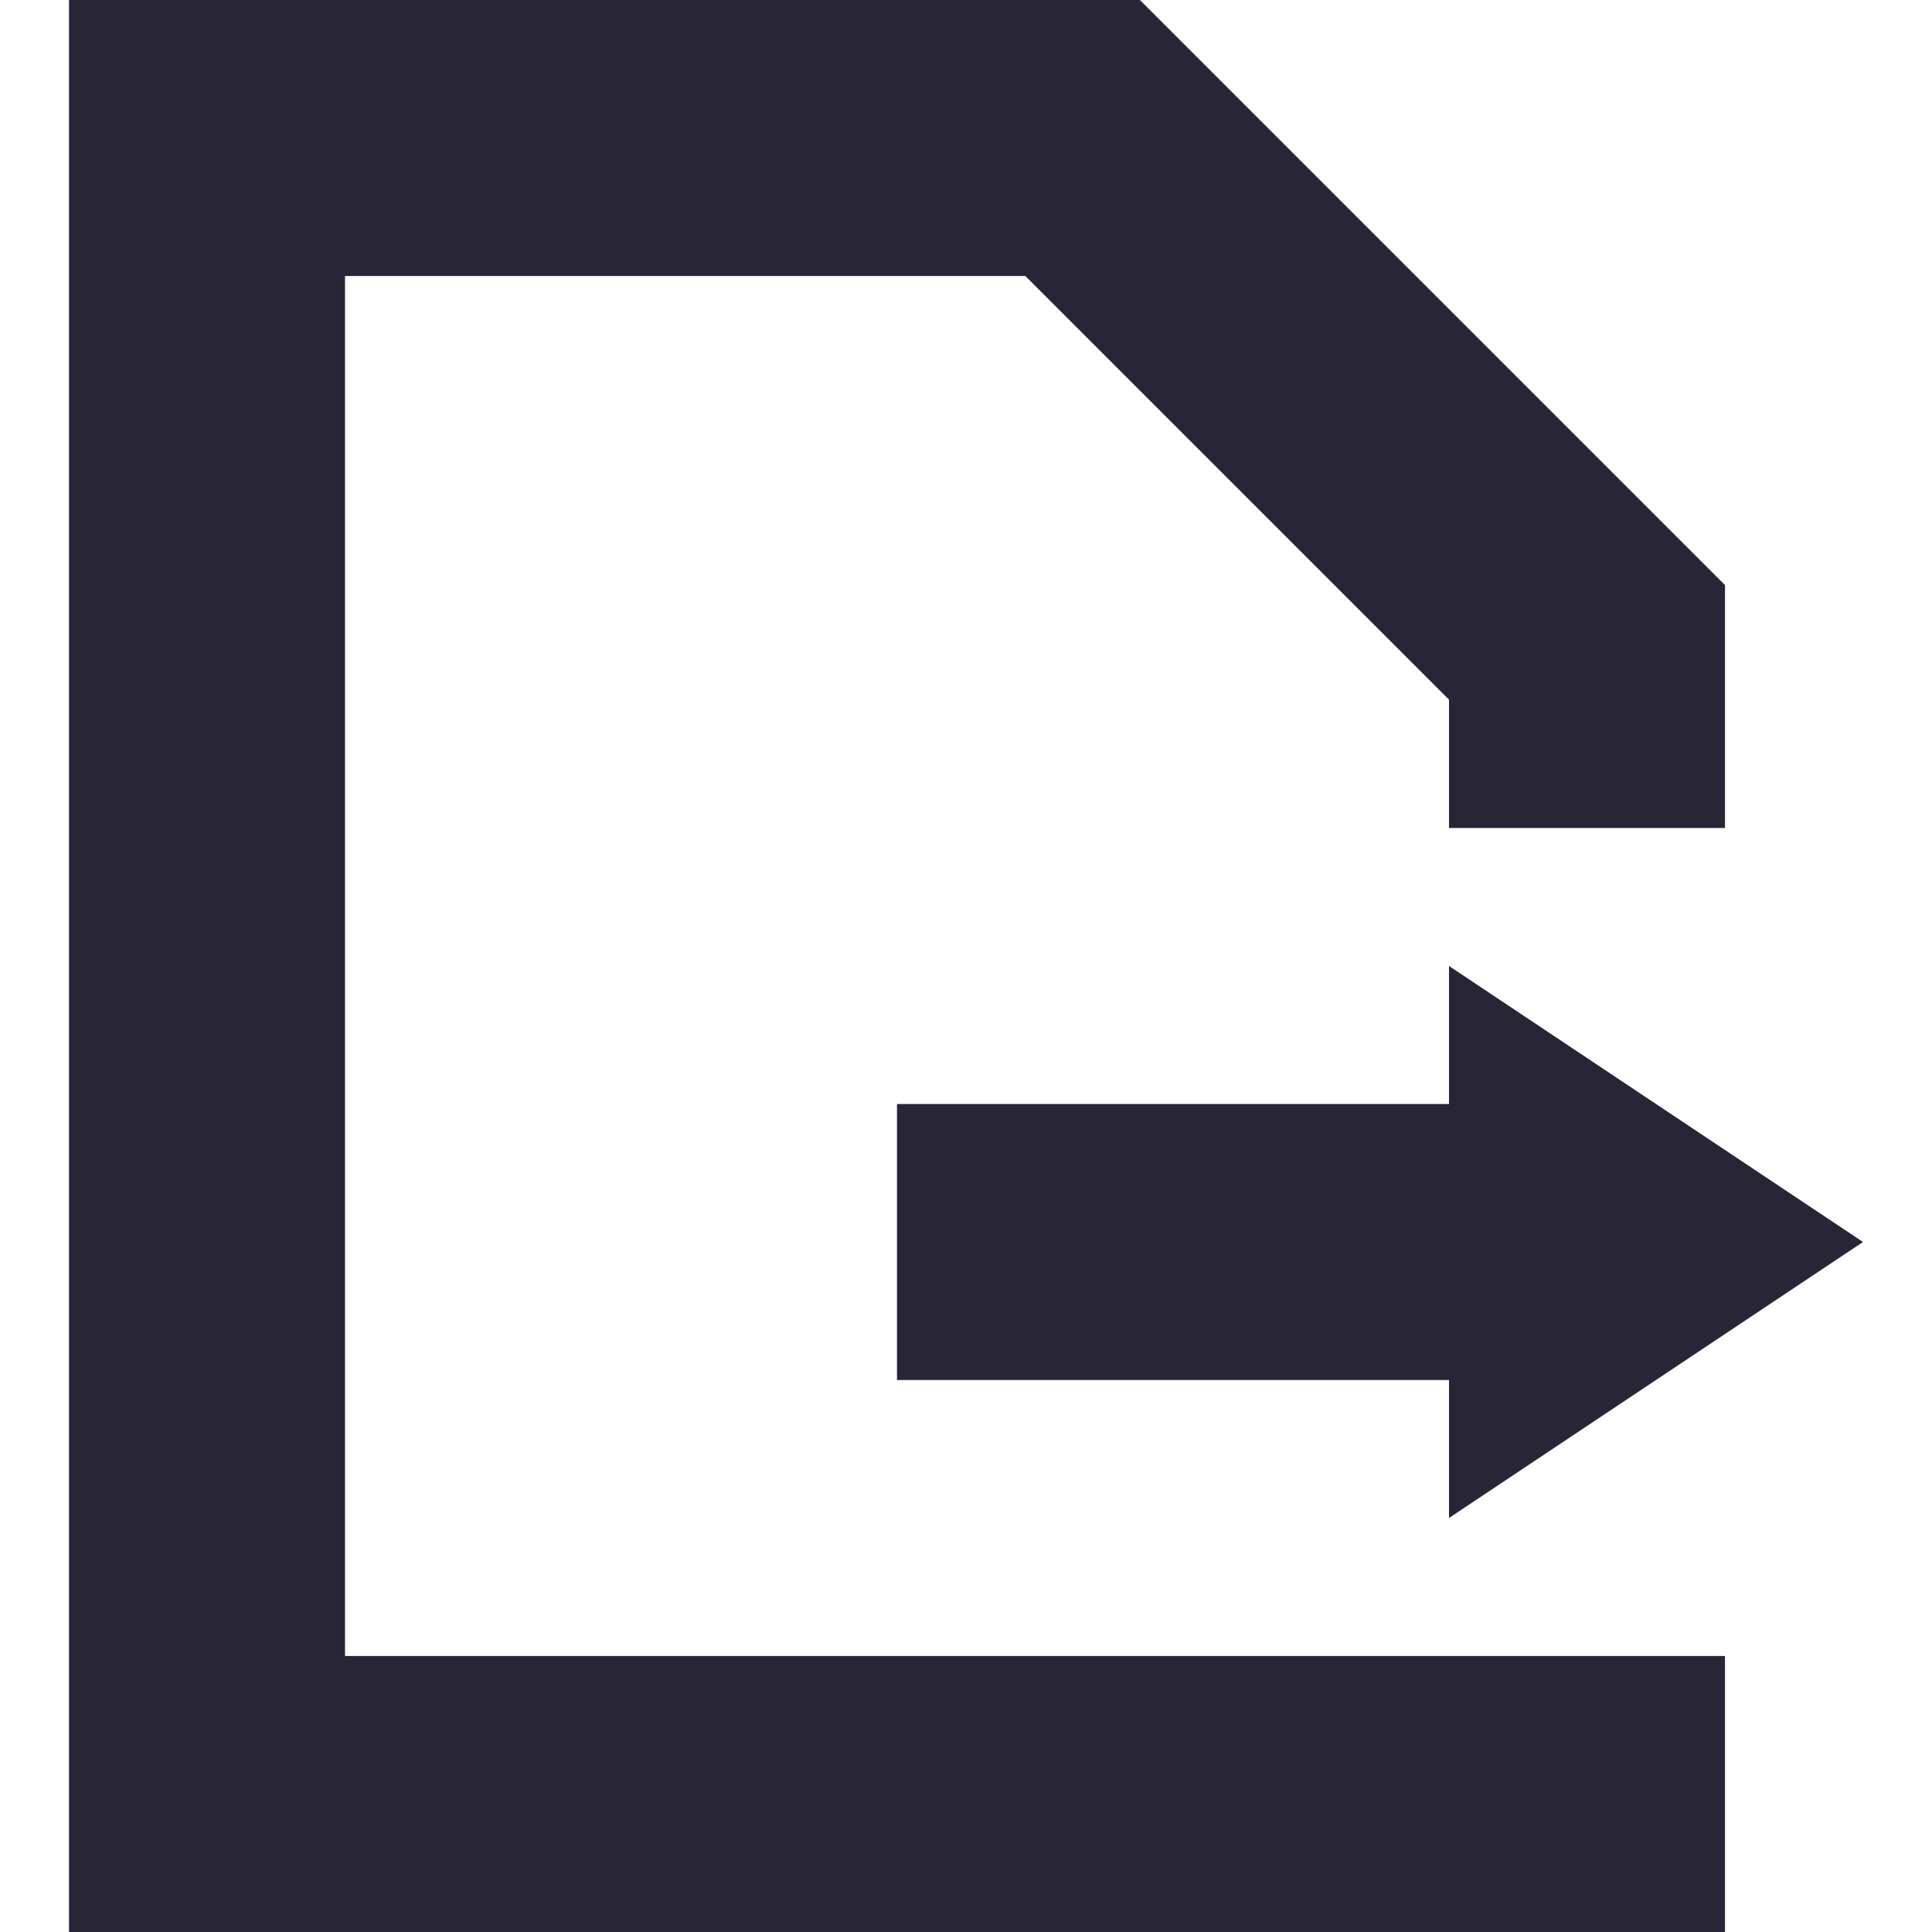
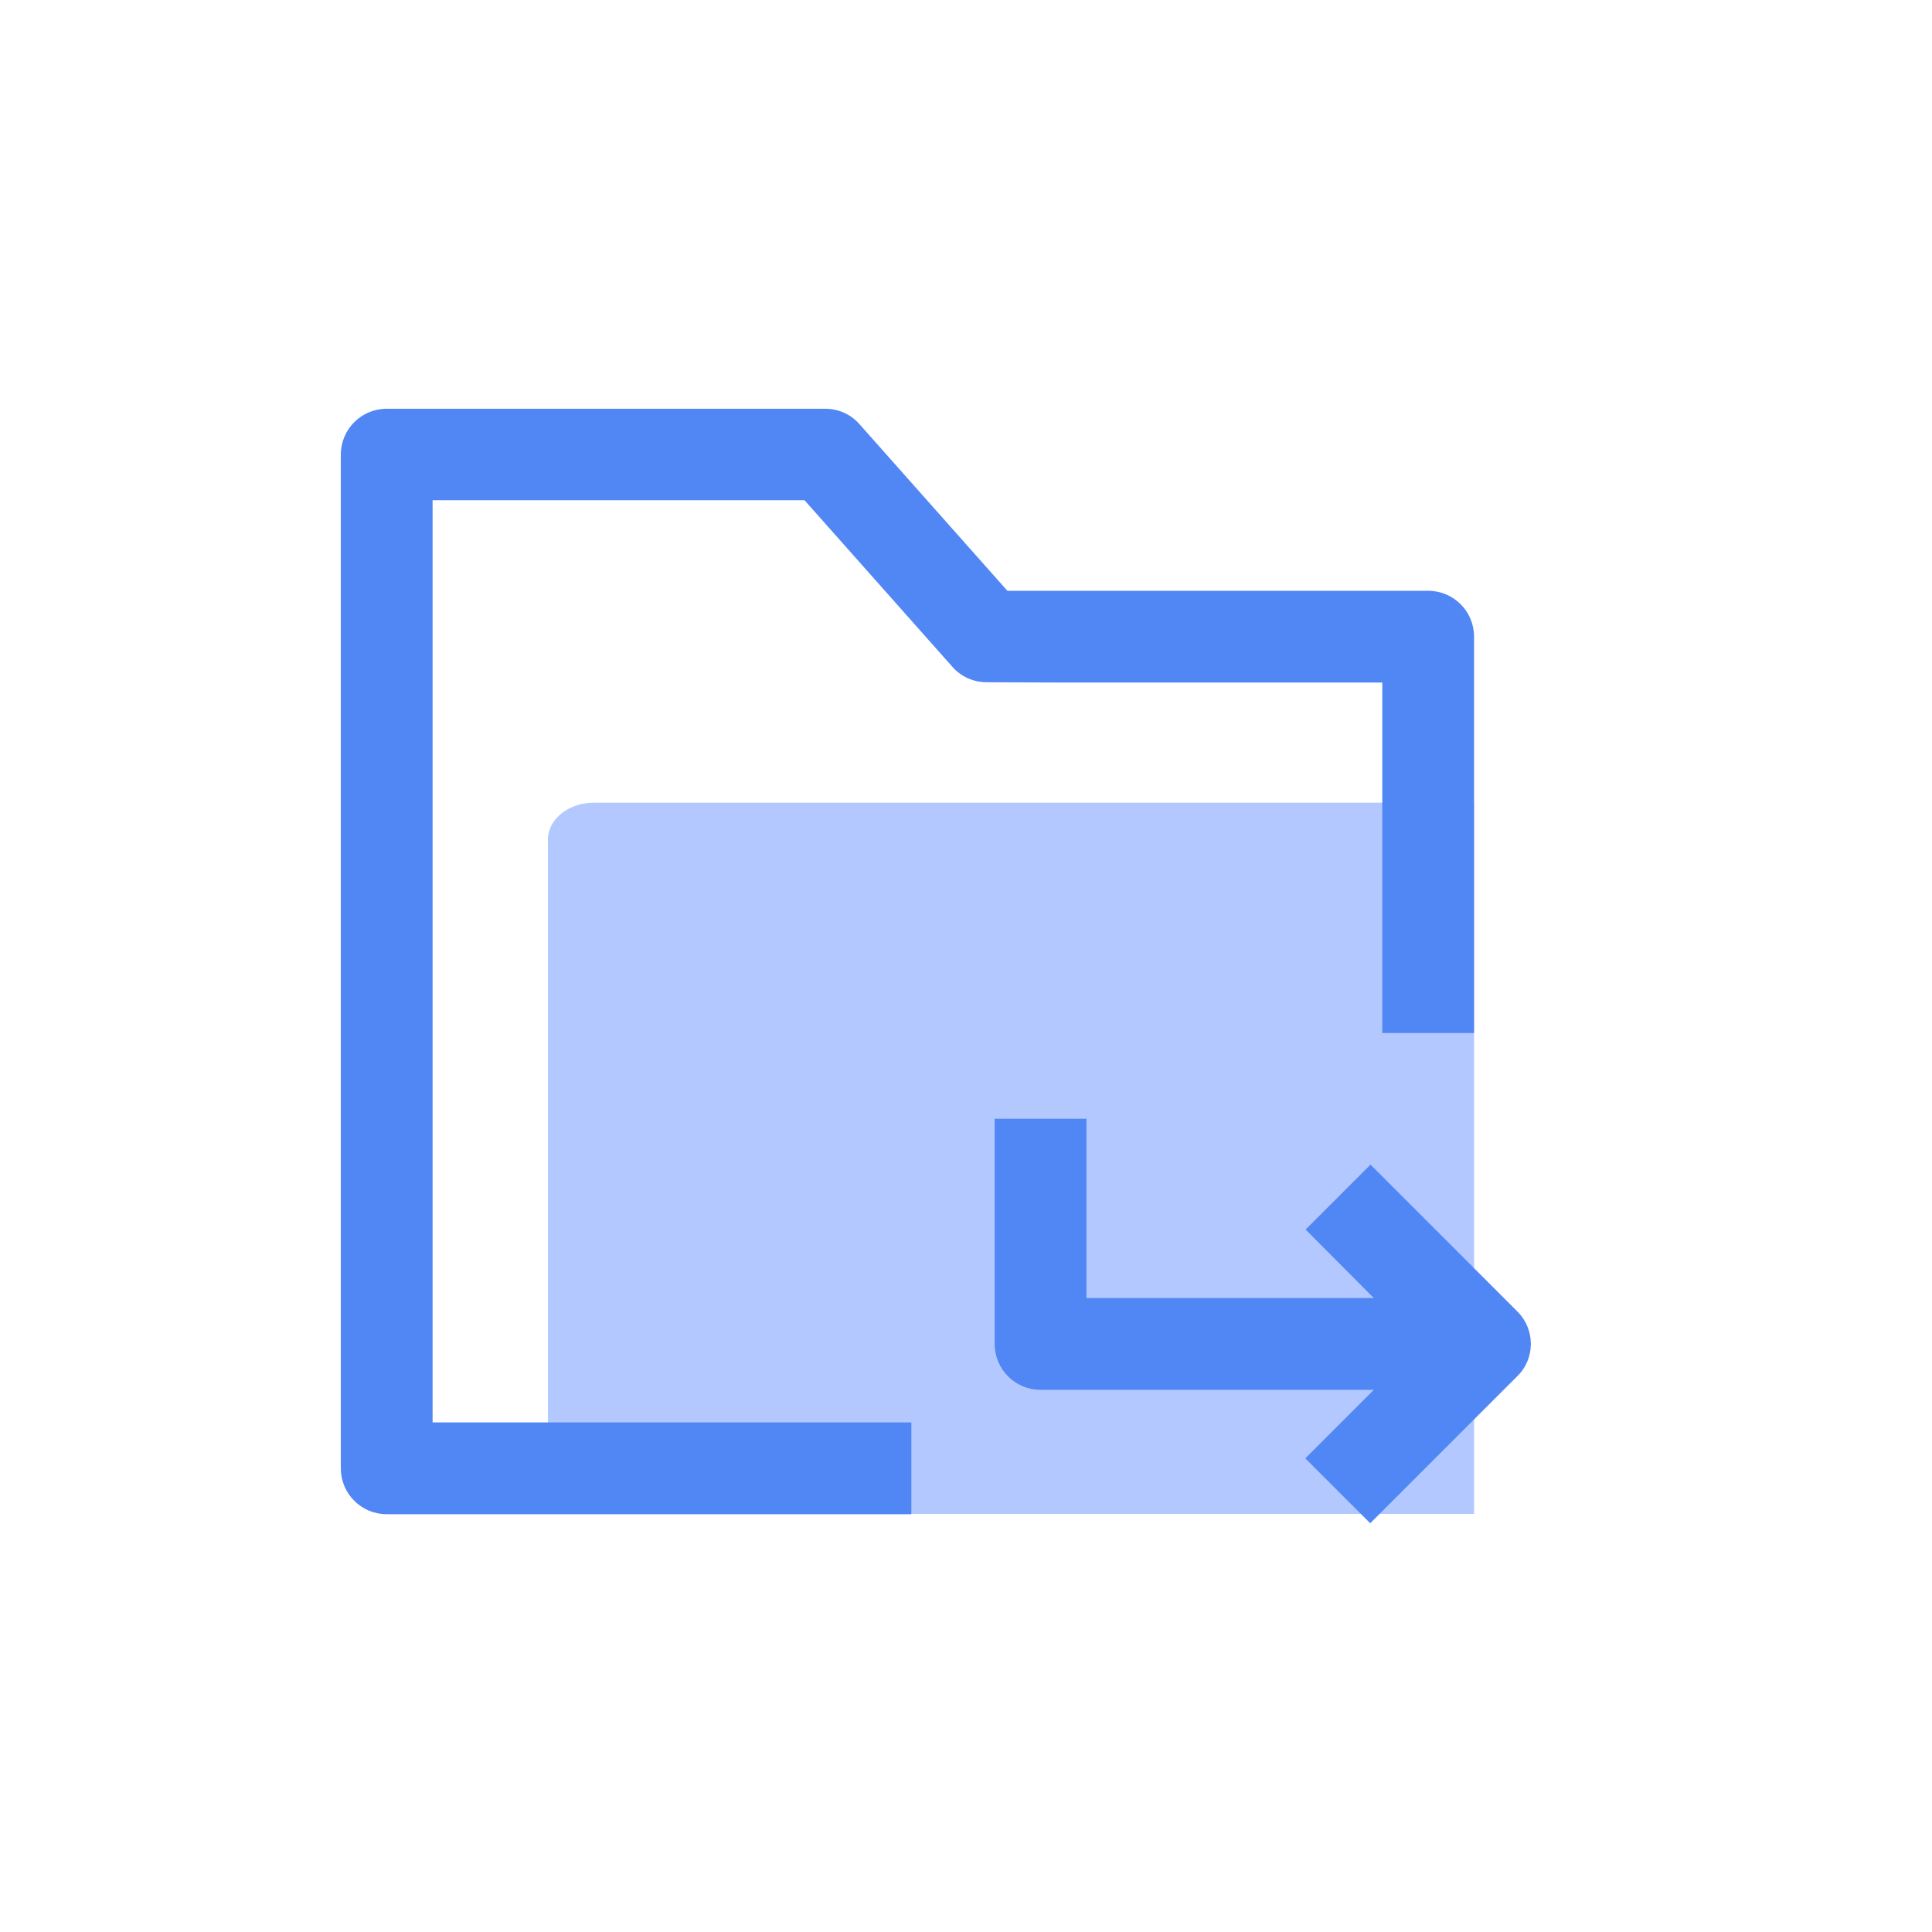
- <svg xmlns="http://www.w3.org/2000/svg" t="1699272892992" class="icon" viewBox="0 0 1024 1024" version="1.1" p-id="4188" width="16" height="16">
-   <path d="M182.857 146.286h360.594L768 370.834V438.857h146.286V310.126L604.16 0H36.571v1024h877.714v-146.286H182.857V146.286z" fill="#272536" p-id="4189" />
-   <path d="M987.429 658.286l-219.429-146.286v73.143H475.429v146.286h292.571v73.143l219.429-146.286z" fill="#272536" p-id="4190" />
+ <svg xmlns="http://www.w3.org/2000/svg" t="1702562413637" class="icon" viewBox="0 0 1024 1024" version="1.1" p-id="21315" width="16" height="16">
+   <path d="M781.28 425.28v377.12H290.4V445.12c0-10.88 10.88-19.68 24.32-19.68h466.56z" fill="#B3C8FE" p-id="21316" />
+   <path d="M561.44 361.76h171.2v185.76h48.64V337.44c0-13.44-10.88-24.32-24.32-24.32H533.92l-78.4-88.32c-4.64-5.28-11.2-8.16-18.24-8.16H204.96c-13.44 0-24.32 10.88-24.32 24.32v537.28c0 13.44 10.88 24.32 24.32 24.32h278.08v-48.64H229.28V265.12h197.12l78.4 88.32c4.64 5.28 11.2 8.16 18.24 8.16l38.4 0.16z" fill="#5186F5" p-id="21317" />
+   <path d="M804.32 695.2l-77.92-77.92-34.4 34.4L728.16 688h-152.32v-95.04h-48.64v119.36c0 13.44 10.88 24.32 24.32 24.32h176.64l-36.32 36.32 34.4 34.4 77.92-77.92c9.6-9.28 9.6-24.8 0.16-34.24z" fill="#5186F5" p-id="21318" />
</svg>
